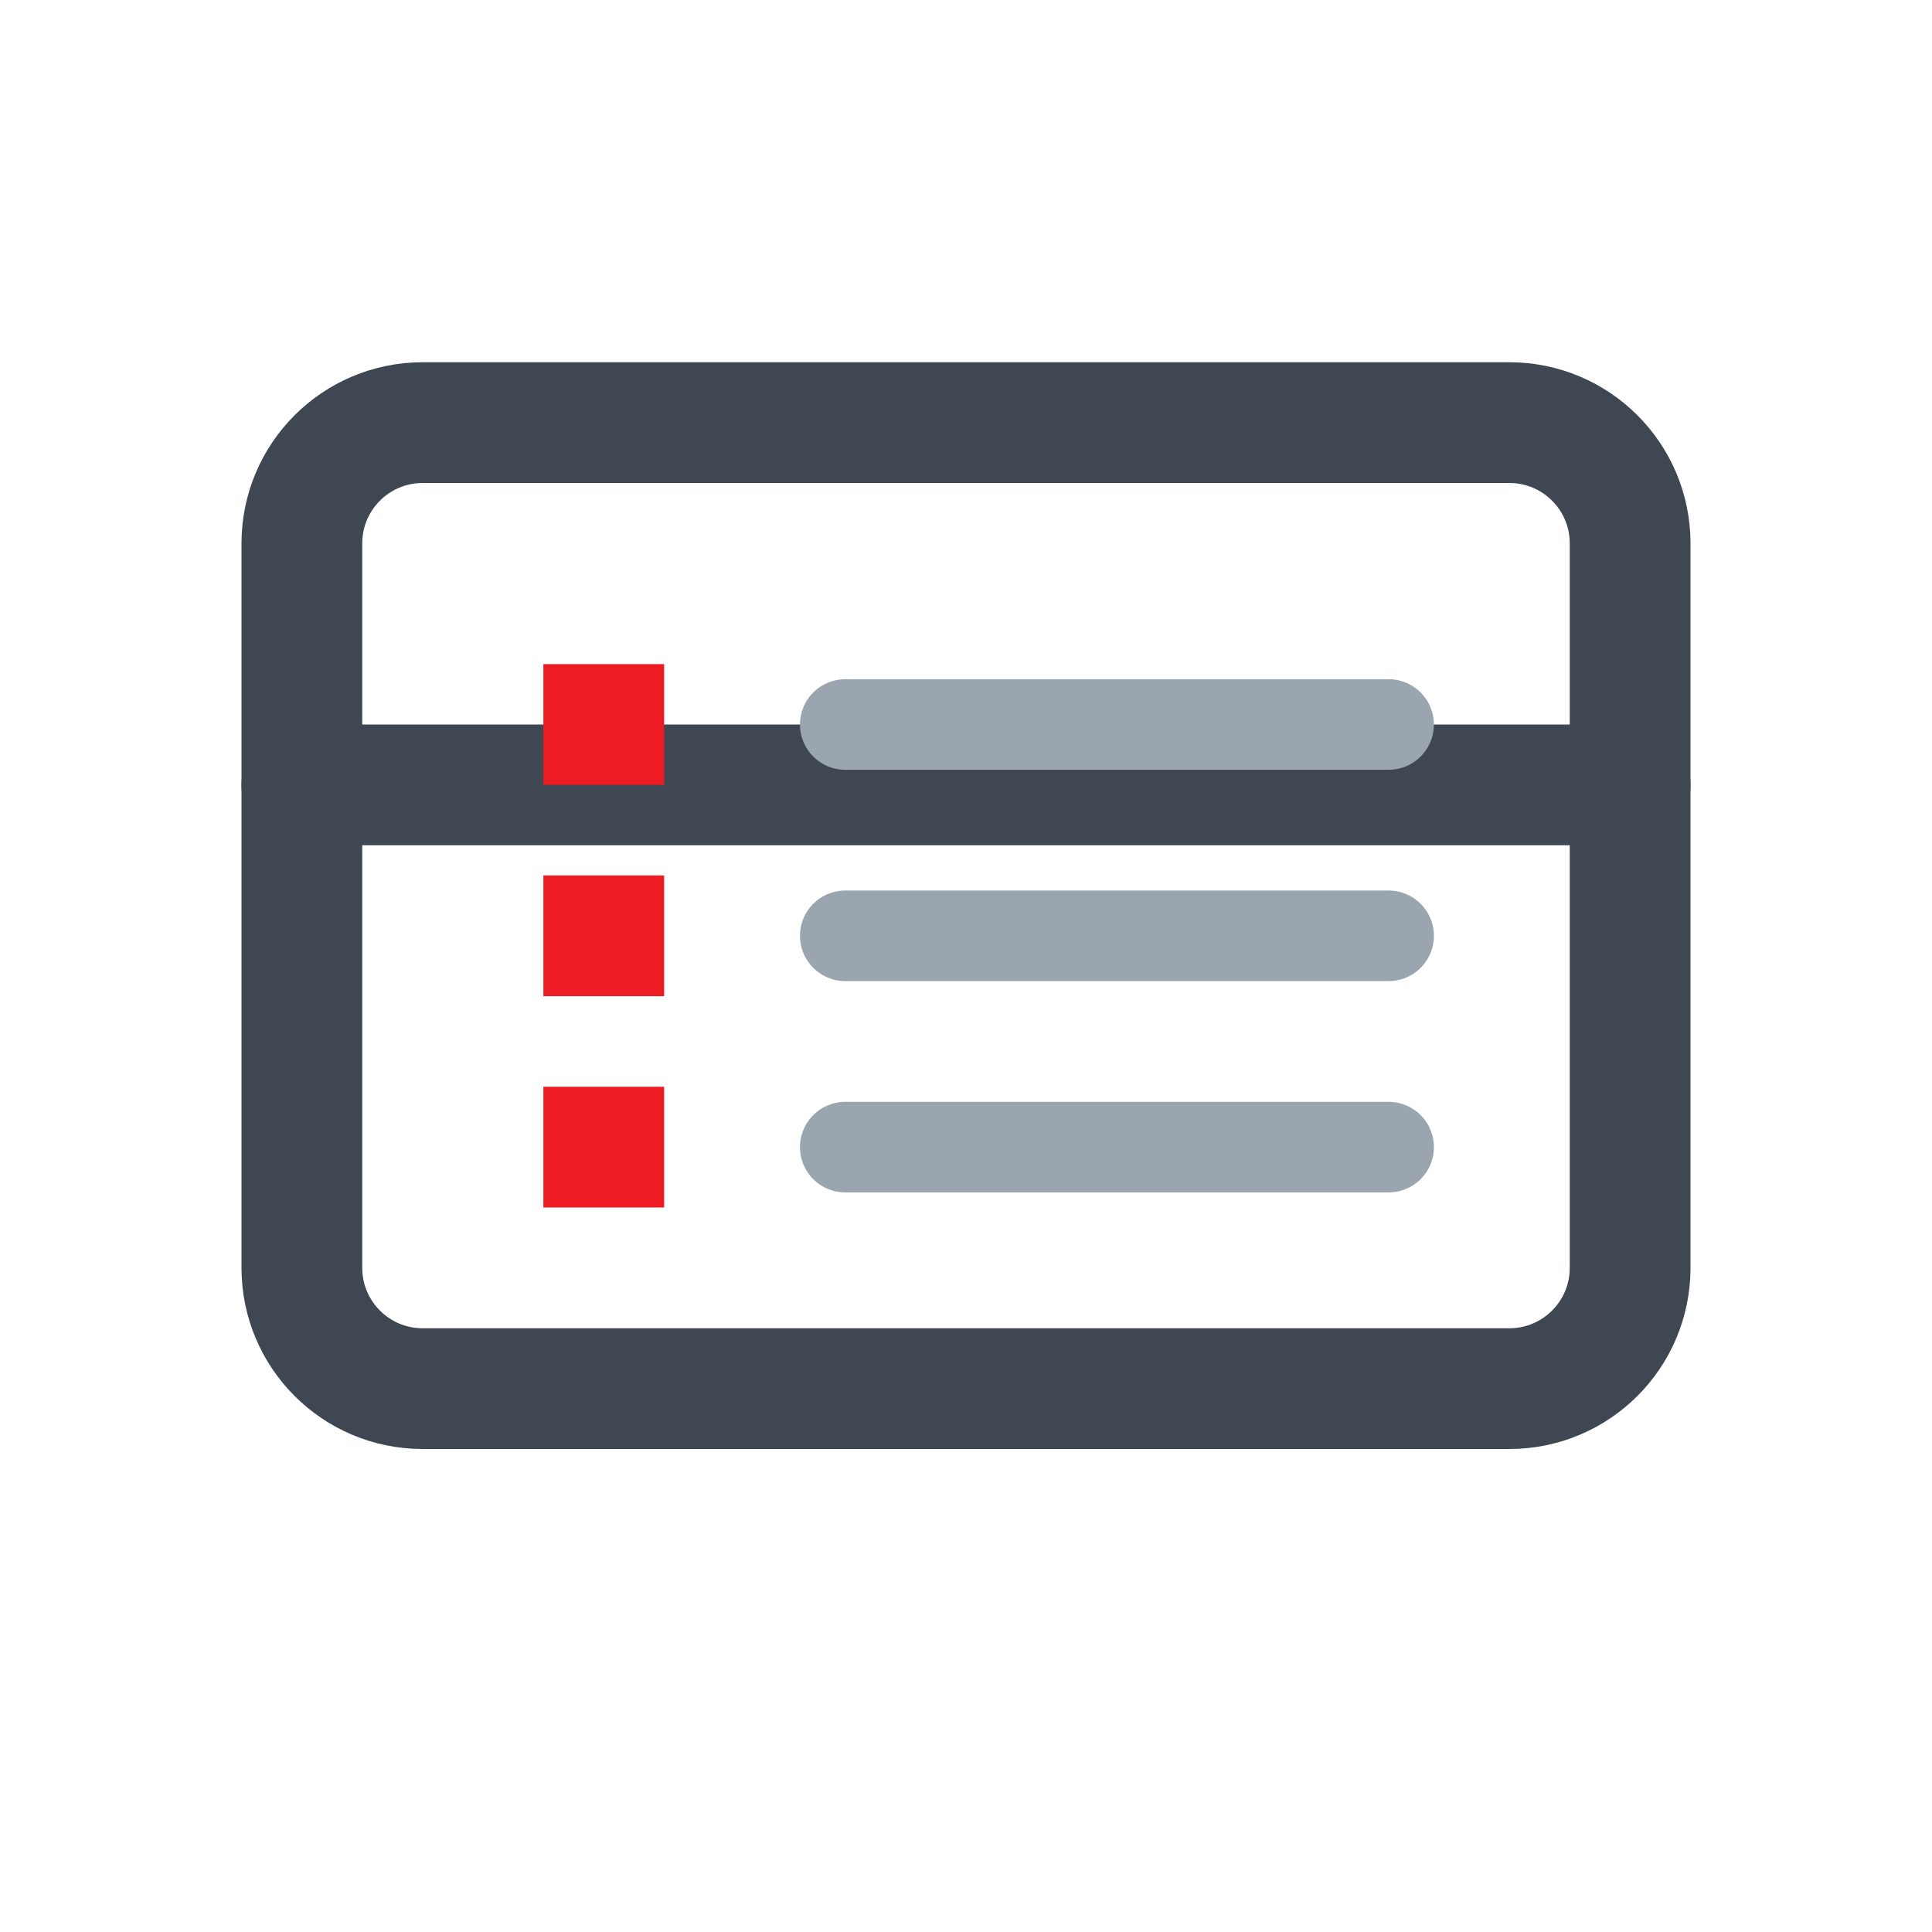
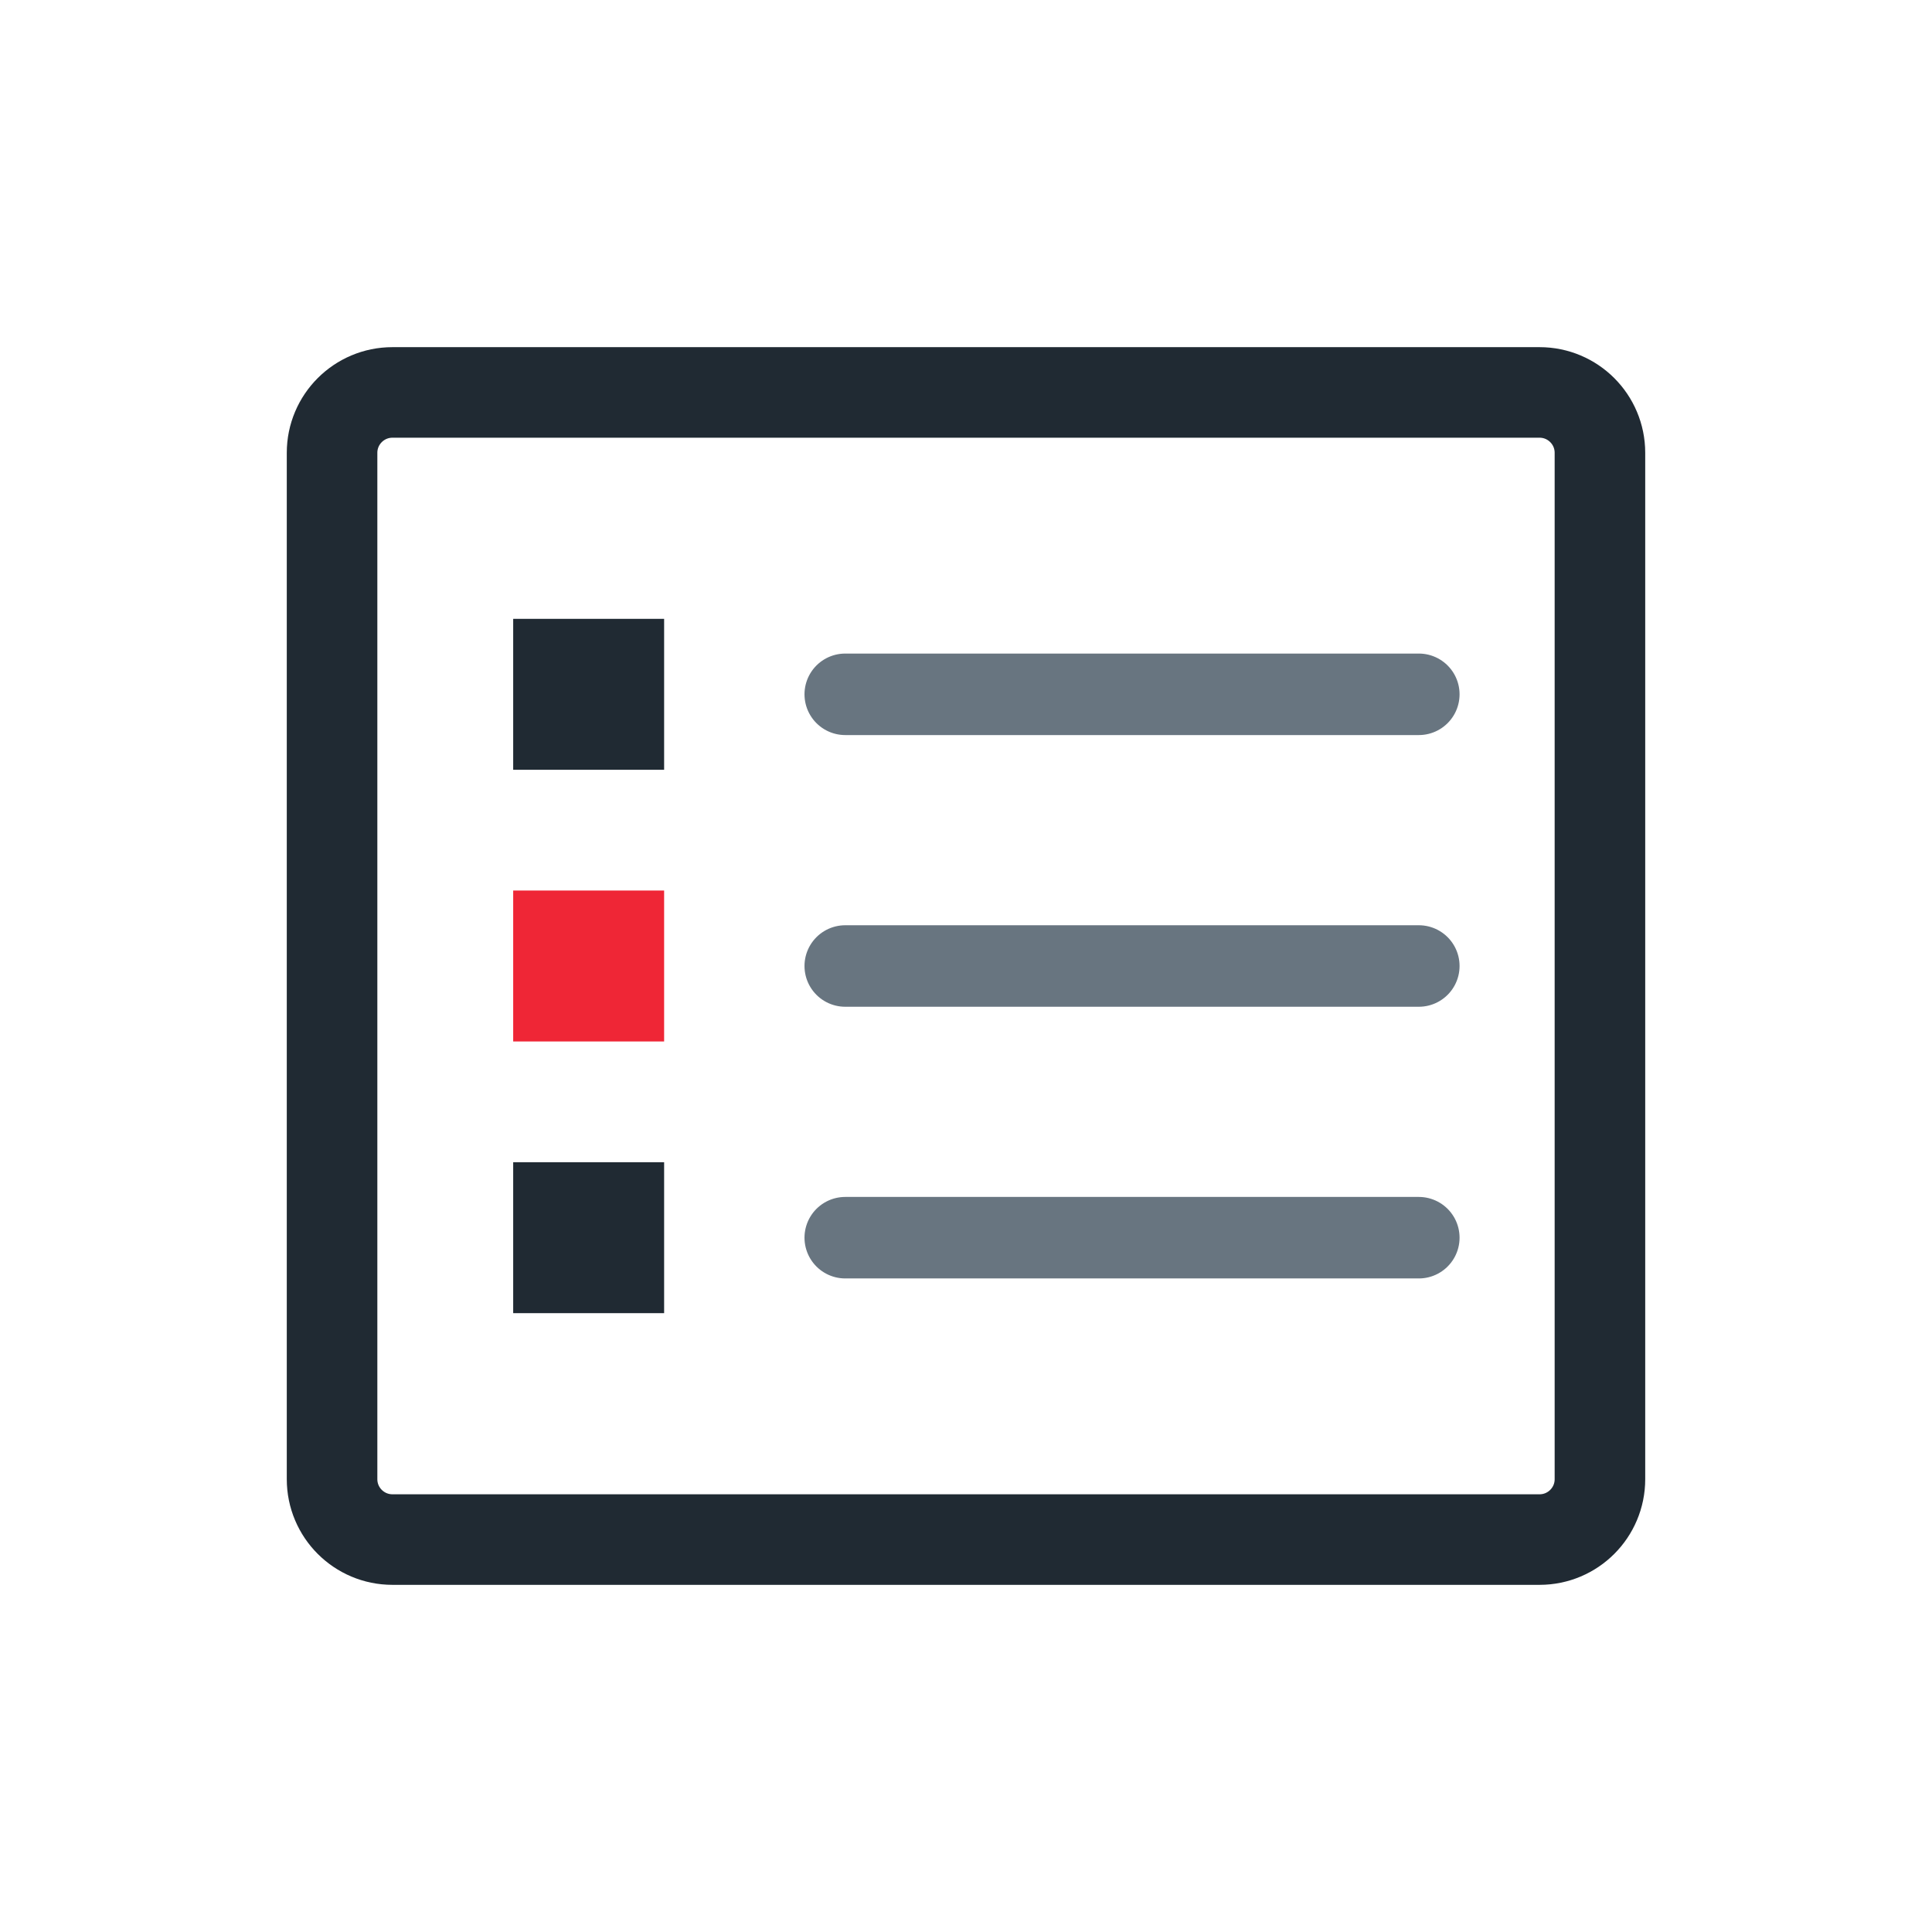
<svg xmlns="http://www.w3.org/2000/svg" width="64" height="64" viewBox="0 0 64 64">
-   <rect x="10" y="14" width="44" height="32" rx="4" ry="4" fill="none" stroke="#3F4752" stroke-width="4" />
-   <polyline points="10,26 54,26" fill="none" stroke="#3F4752" stroke-width="4" stroke-linecap="round" stroke-linejoin="round" />
-   <rect x="18" y="22" width="4" height="4" fill="#ED1C24" />
-   <polyline points="28,24 46,24" fill="none" stroke="#9BA5B0" stroke-width="3" stroke-linecap="round" stroke-linejoin="round" />
-   <rect x="18" y="29" width="4" height="4" fill="#ED1C24" />
-   <polyline points="28,31 46,31" fill="none" stroke="#9BA5B0" stroke-width="3" stroke-linecap="round" stroke-linejoin="round" />
-   <rect x="18" y="36" width="4" height="4" fill="#ED1C24" />
-   <polyline points="28,38 46,38" fill="none" stroke="#9BA5B0" stroke-width="3" stroke-linecap="round" stroke-linejoin="round" />
+   <g fill="none" stroke-linecap="round" stroke-linejoin="round">
+     <rect x="11" y="13" width="42" height="38" rx="2" stroke="#202A33" stroke-width="3" />
+     <rect x="17" y="20.5" width="5" height="5" fill="#202A33" />
+     <path d="M28 23H47" stroke="#687580" stroke-width="2.7" />
+     <rect x="17" y="29.5" width="5" height="5" fill="#EF2636" />
+     <path d="M28 32H47" stroke="#687580" stroke-width="2.7" />
+     <rect x="17" y="38.5" width="5" height="5" fill="#202A33" />
+     <path d="M28 41H47" stroke="#687580" stroke-width="2.7" />
+   </g>
</svg>
